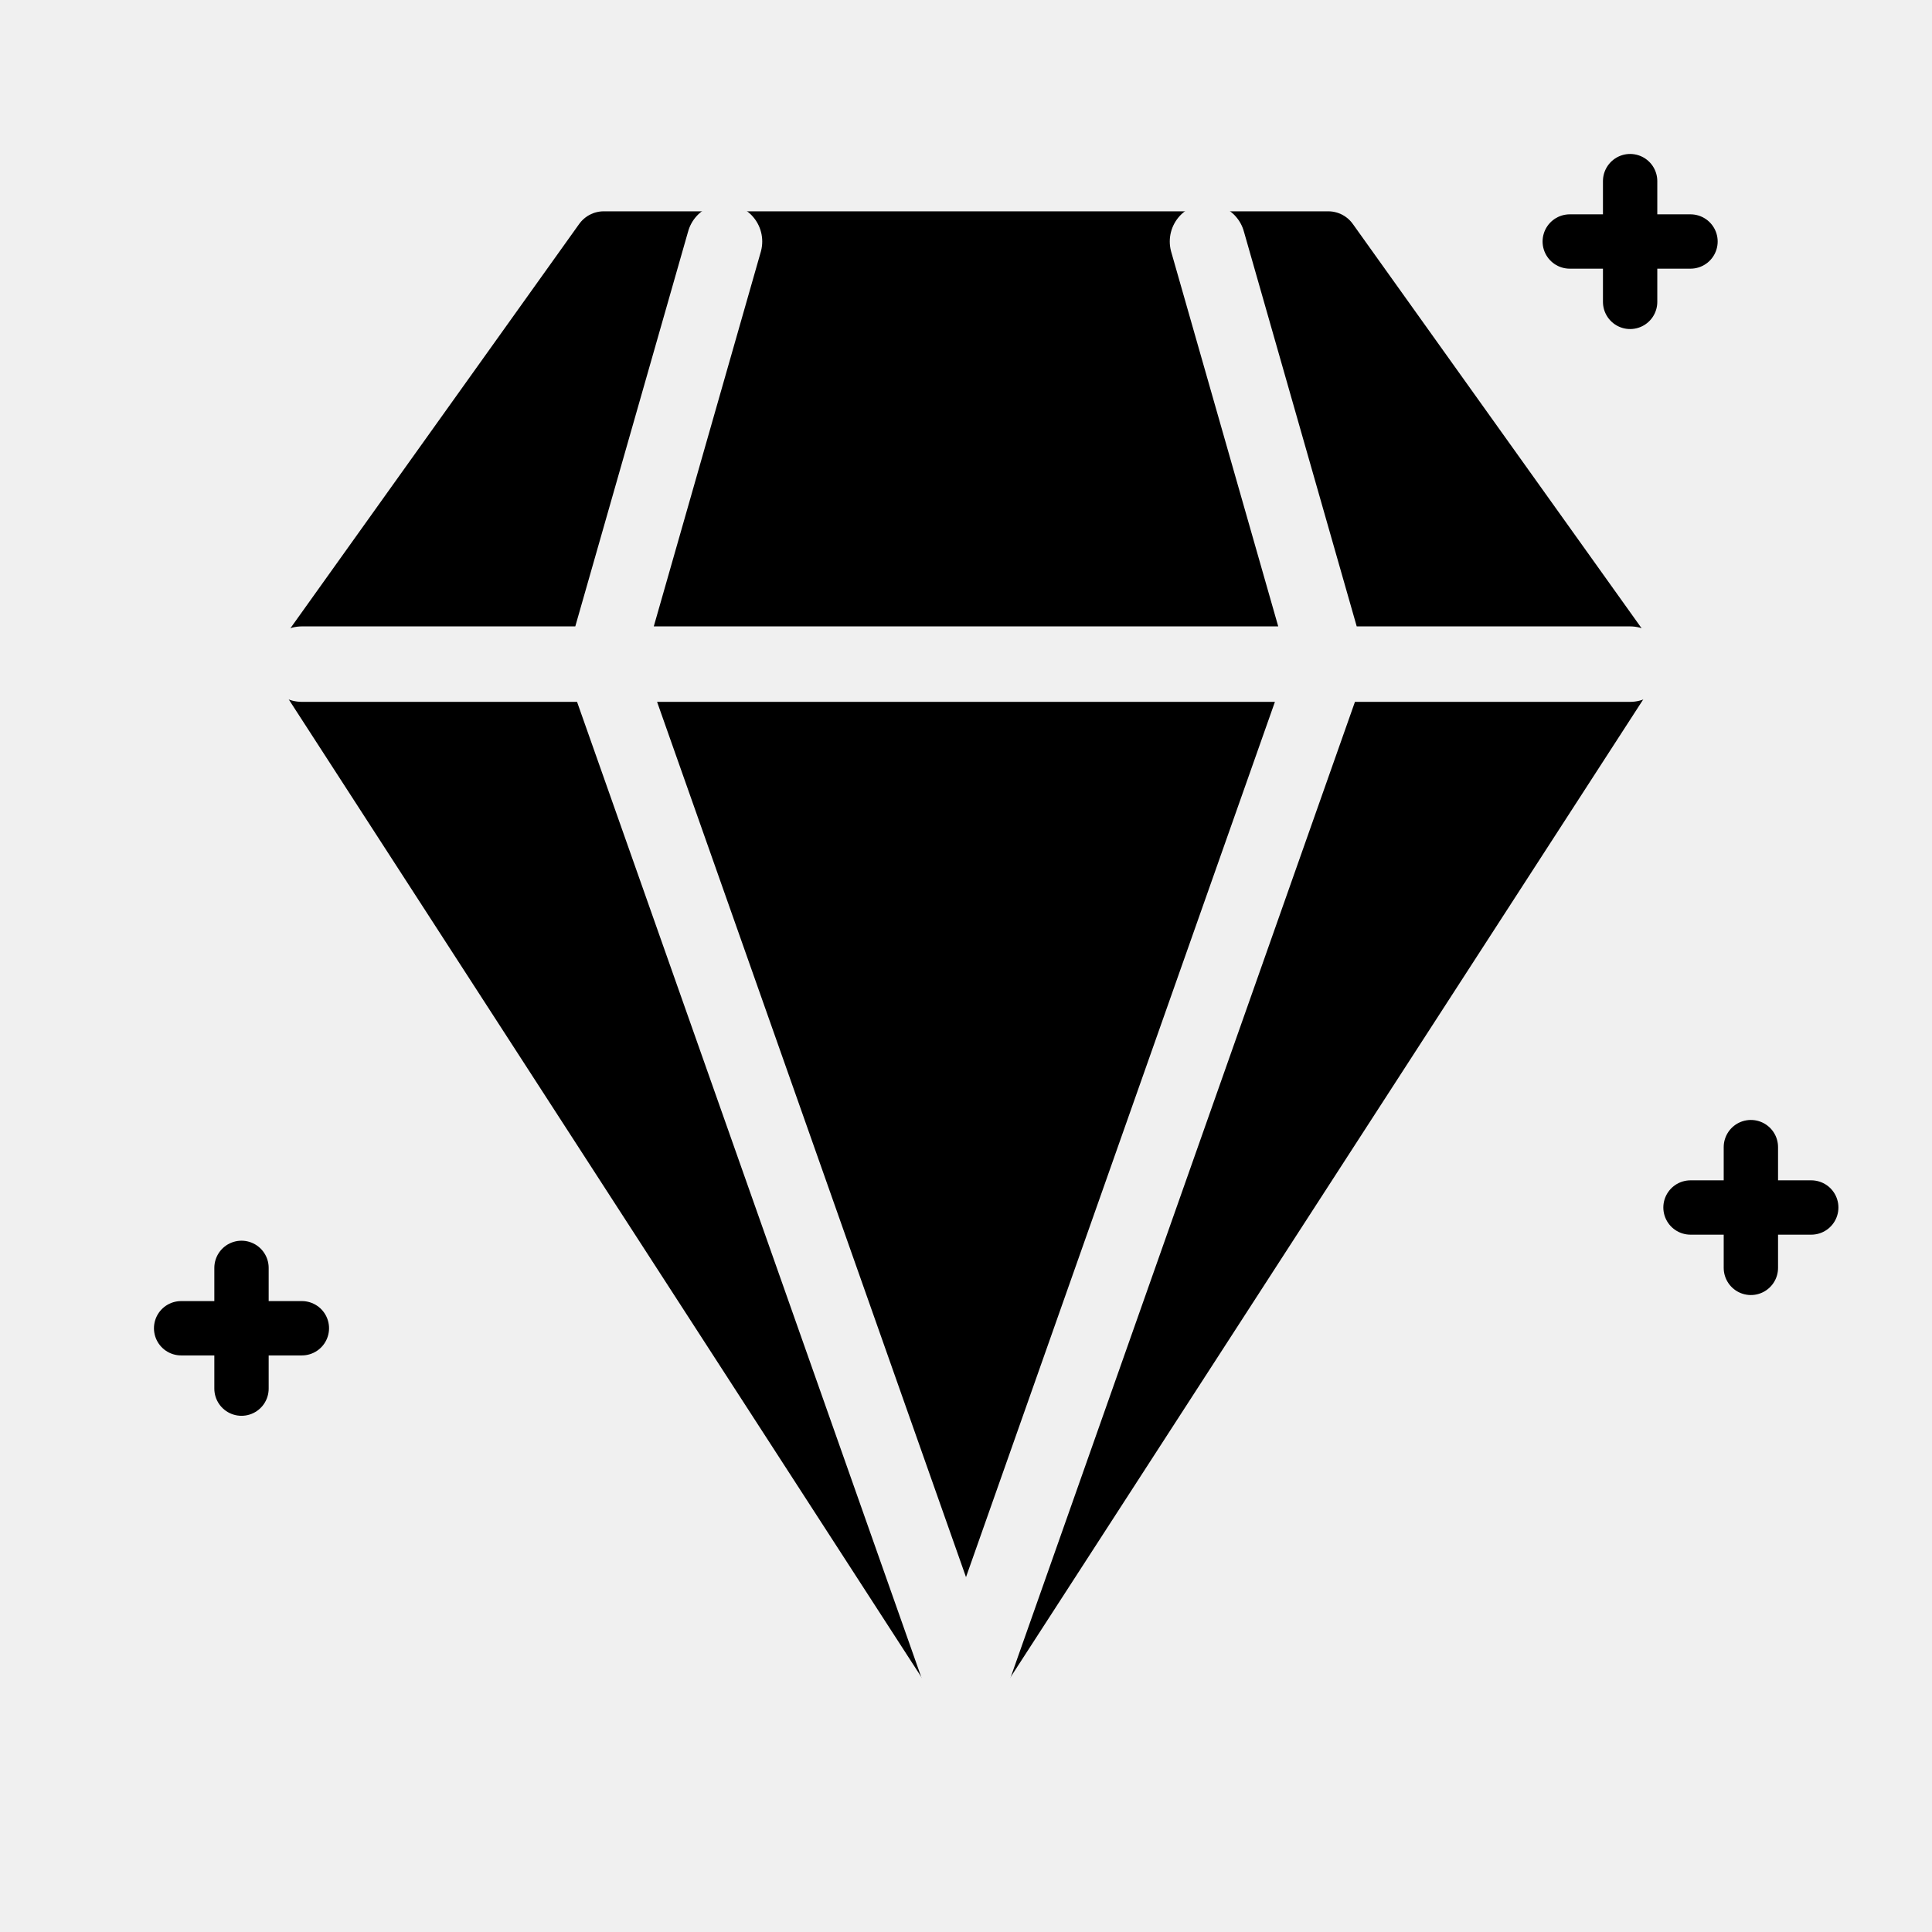
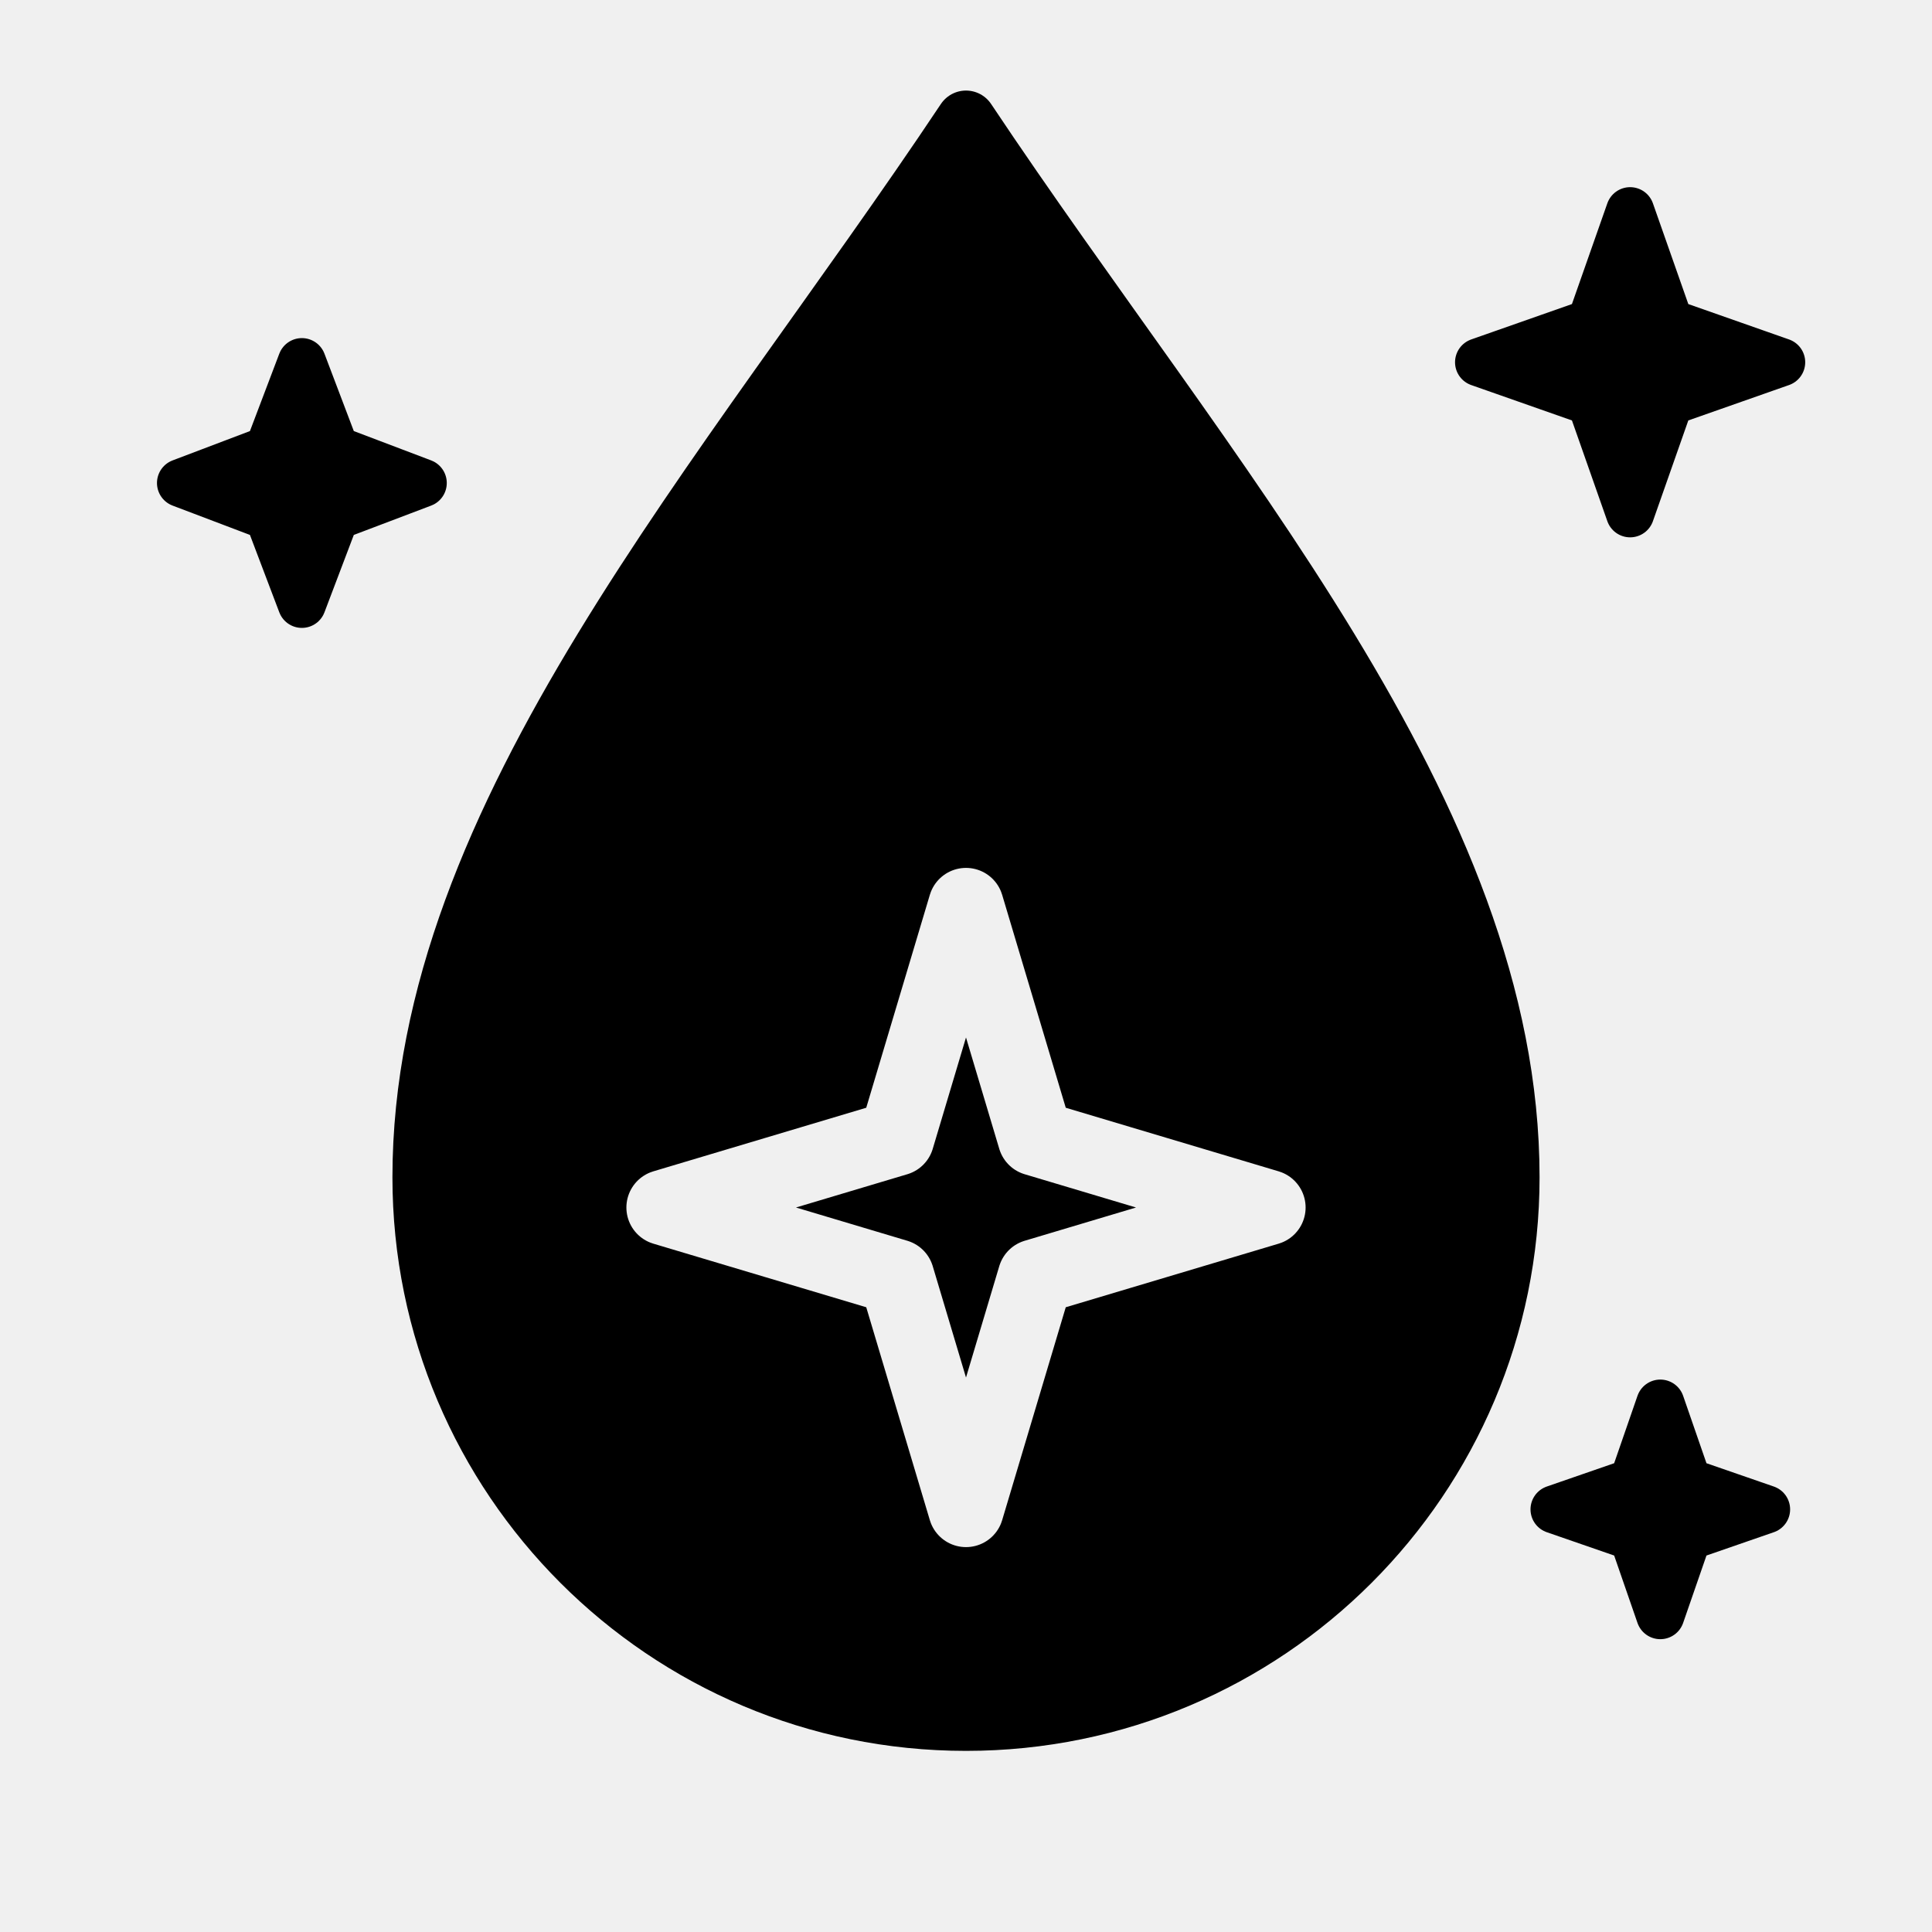
<svg xmlns="http://www.w3.org/2000/svg" width="64" height="64" viewBox="0 0 64 64">
  <defs>
    <mask id="li-mana-heraldic-cut" maskUnits="userSpaceOnUse" x="-64" y="-64" width="192" height="192" style="mask-type:luminance">
      <rect x="-64" y="-64" width="192" height="192" fill="white" />
      <g fill="none" stroke="black" stroke-linecap="round" stroke-linejoin="round">
-         <path d="M10 22h44M24 8l-4 14 12 34M40 8l4 14-12 34" stroke-width="2.5" />
+         <path d="M32.0 30.0L34.3 37.7L42.0 40.0L34.3 42.3L32.0 50.0L29.7 42.3L22.0 40.0L29.7 37.7Z" stroke-width="2.5" />
      </g>
    </mask>
  </defs>
  <g stroke="currentColor" stroke-linecap="round" stroke-linejoin="round">
-     <path d="M20 8h24l10 14-22 34L10 22Z" fill="currentColor" stroke-width="2" mask="url(#li-mana-heraldic-cut)" />
-     <path d="M56 40l4 0M58 38v4M6 44h4M8 42v4M54 6v4M52 8h4" fill="none" stroke-width="1.8" />
+     <path d="M32 4C24 16 14 27 14 39a18 18 0 0 0 36 0C50 27 40 16 32 4Z" fill="currentColor" stroke-width="2" mask="url(#li-mana-heraldic-cut)" />
+     <path d="M54.0 7.0L55.3 10.7L59.0 12.0L55.3 13.3L54.0 17.0L52.7 13.3L49.0 12.0L52.7 10.7Z M10.0 12.0L11.1 14.9L14.0 16.0L11.1 17.1L10.0 20.0L8.9 17.1L6.0 16.0L8.9 14.9Z M55.0 46.5L55.9 49.1L58.5 50.0L55.9 50.9L55.0 53.5L54.1 50.9L51.5 50.0L54.1 49.1Z" fill="currentColor" stroke-width="1.6" />
  </g>
</svg>
